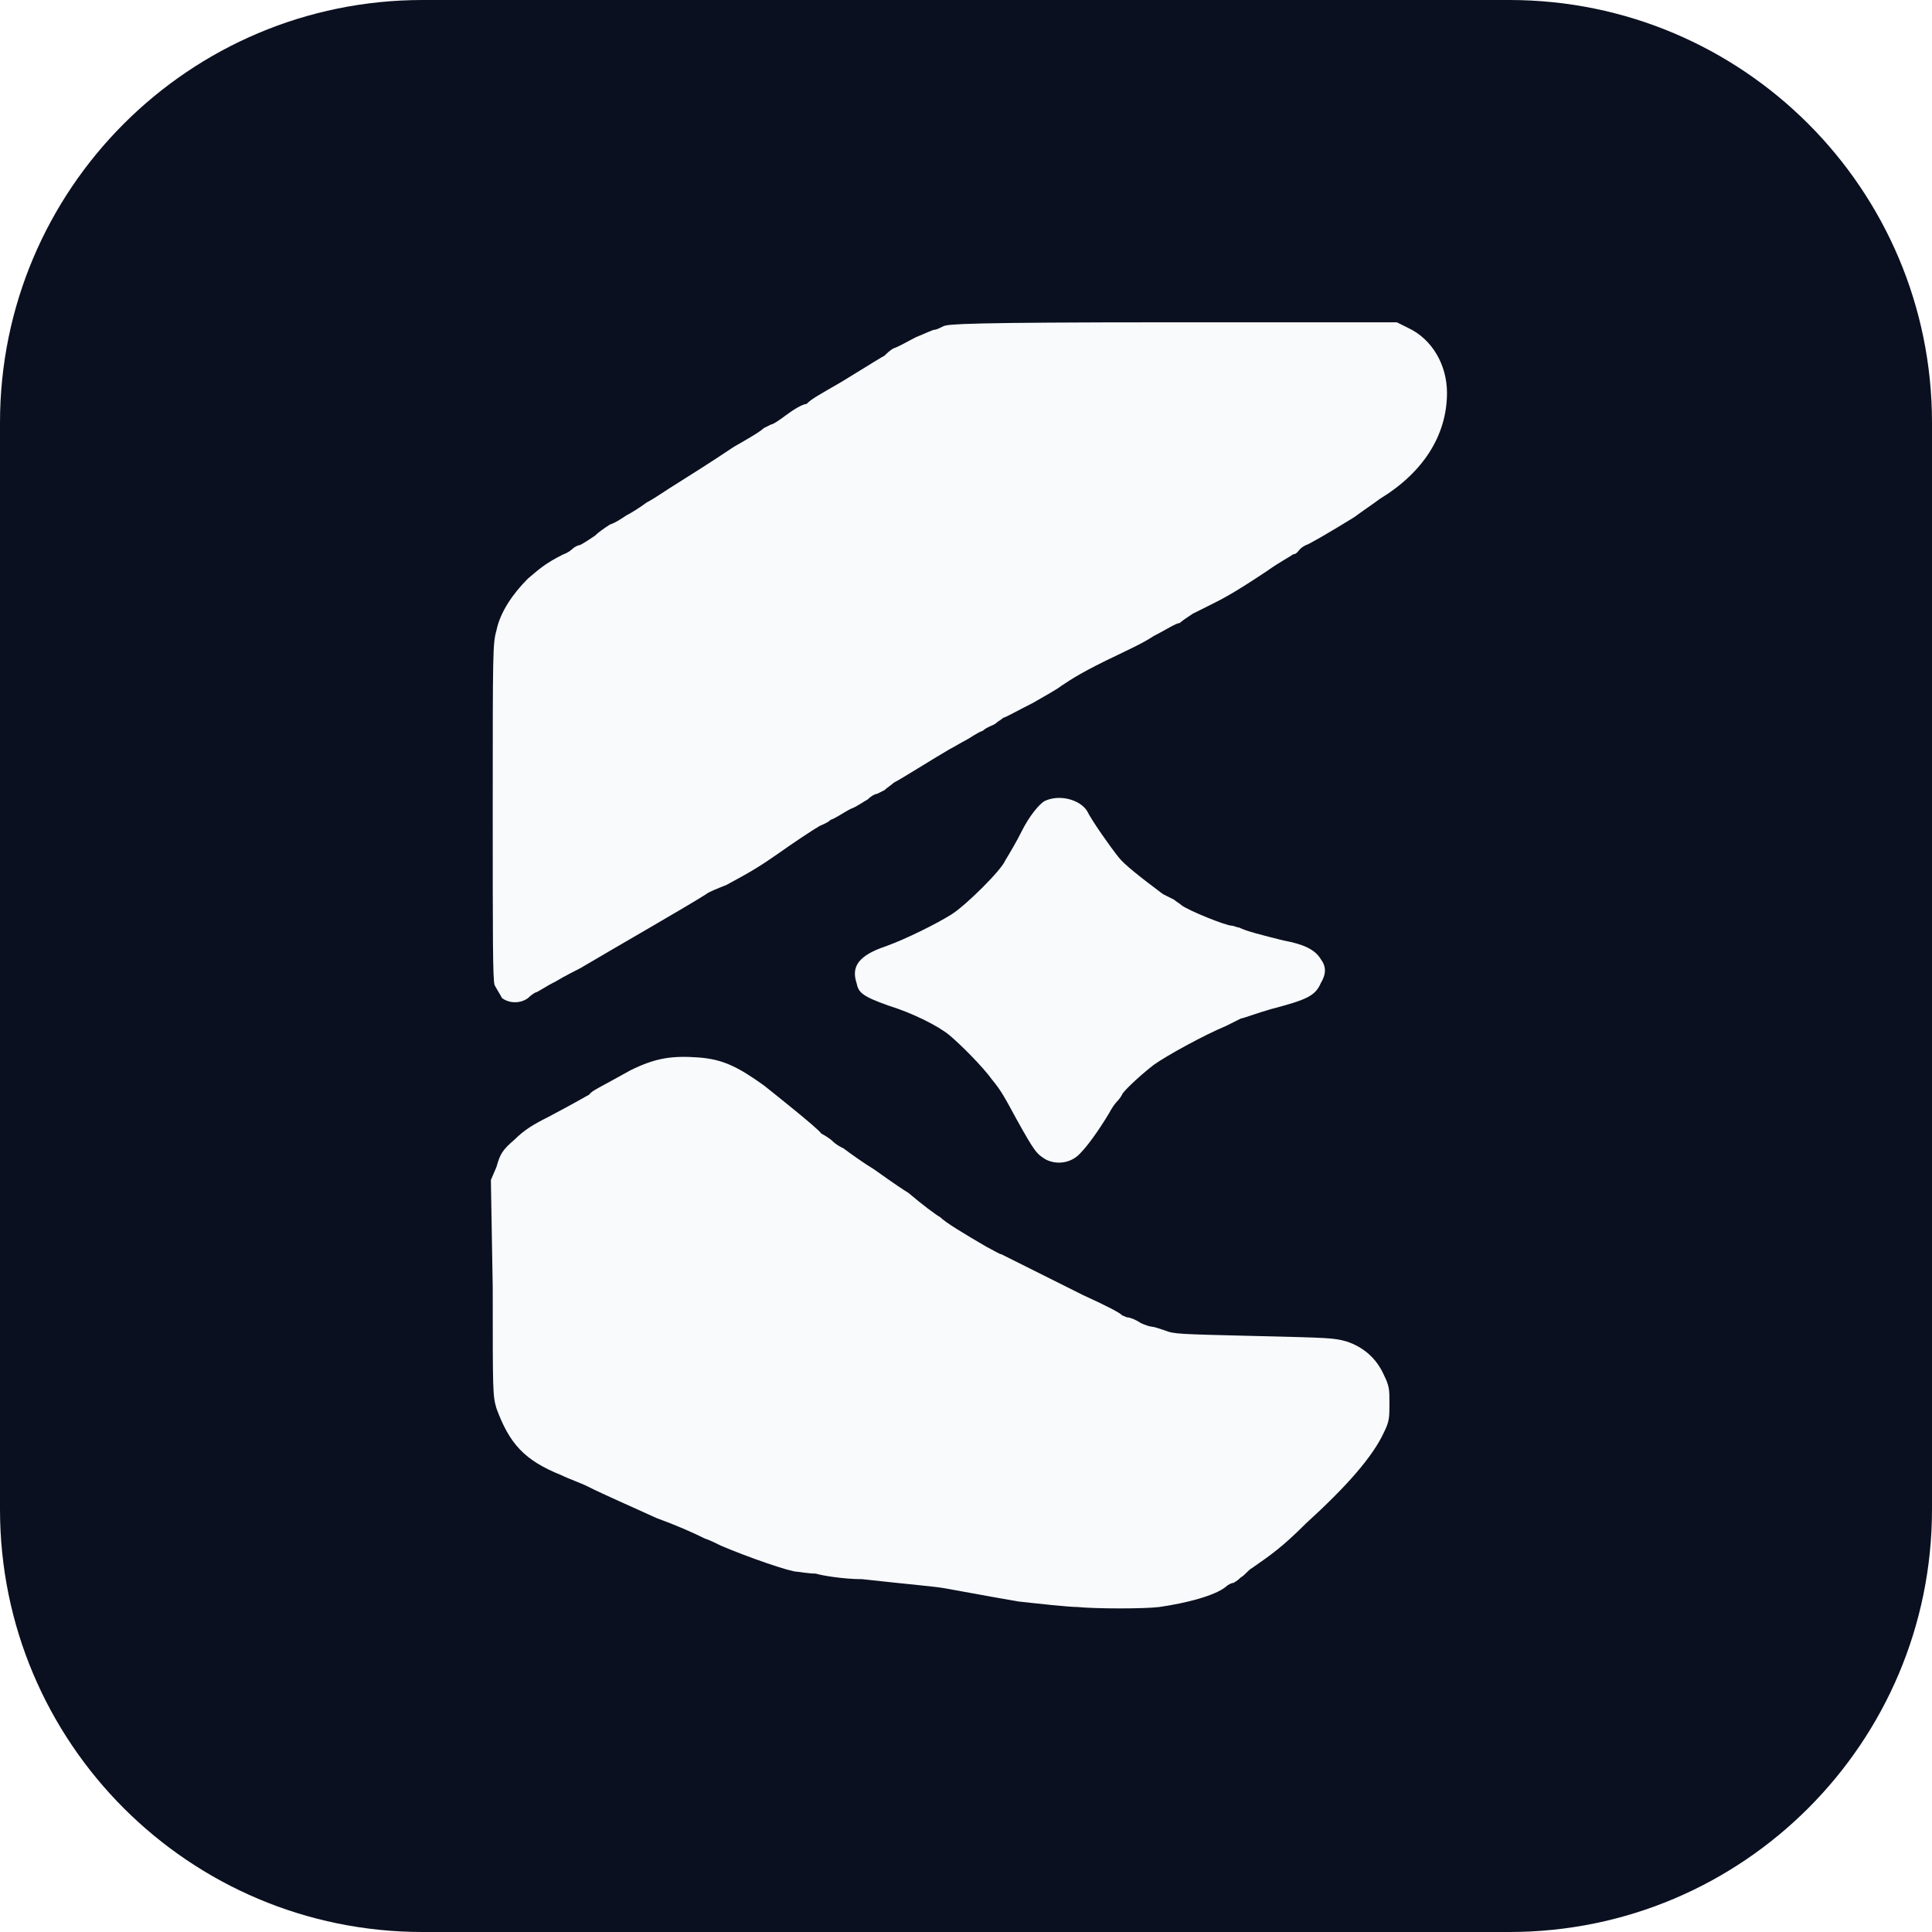
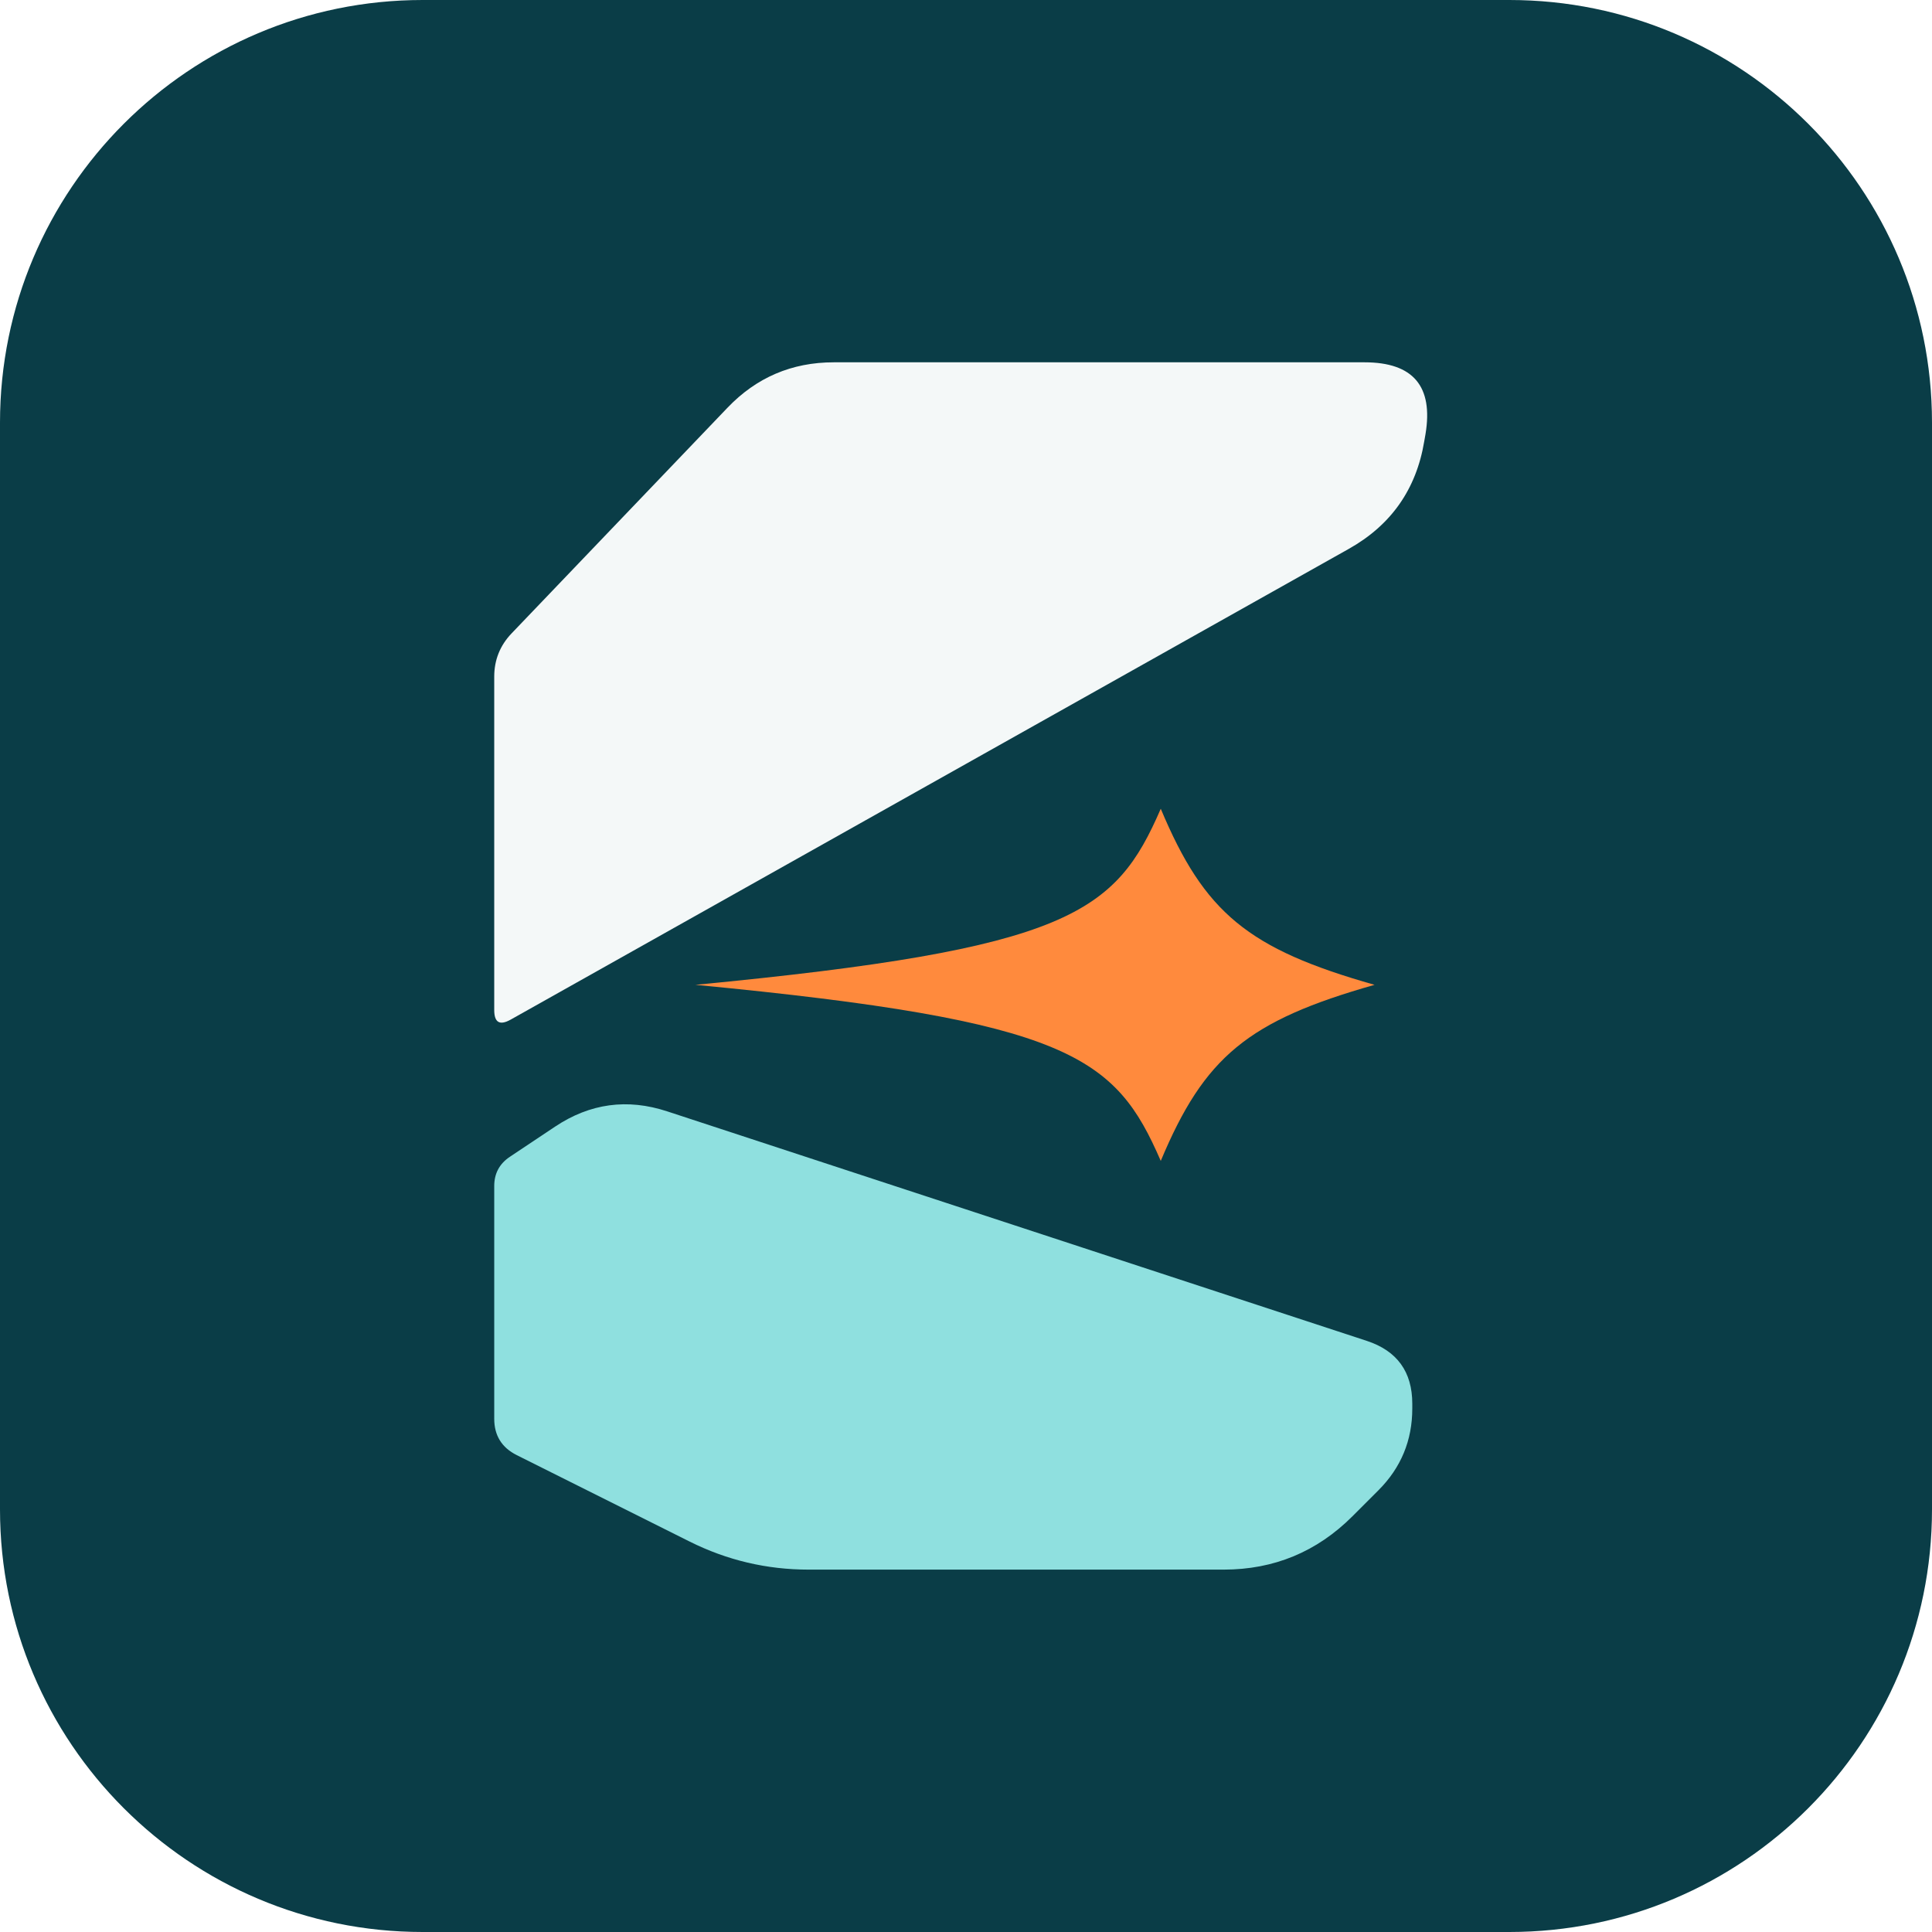
<svg xmlns="http://www.w3.org/2000/svg" viewBox="0 0 64 64">
-   <rect width="64" height="64" rx="14" fill="#0b1020" />
-   <path transform="translate(15.4 10) scale(0.615)" fill="#f8fafc" d="M33 70.3C32.5 70.3 30.7 70.1 29.8 70C29.2 69.9 28.1 69.7 25.9 69.3C25.4 69.2 24.1 69.1 21.4 68.8C20.4 68.8 19.2 68.6 18.9 68.5C18.5 68.5 18 68.4 17.9 68.4C17.5 68.4 15.2 67.6 13.8 67C13.6 66.9 13.2 66.7 12.9 66.6C12.3 66.3 11.4 65.9 10.3 65.5C9 64.9 7.6 64.3 6.6 63.8C6.2 63.6 5.6 63.4 5.2 63.2C3.2 62.4 2.4 61.5 1.7 59.6C1.5 58.9 1.5 58.8 1.5 53.1L1.4 47.3L1.7 46.6C1.9 45.9 2 45.7 2.7 45.1C3.2 44.6 3.7 44.3 4.5 43.9C6.2 43 6.5 42.8 6.7 42.7C6.8 42.5 7.3 42.3 8.9 41.4C10.3 40.7 11.2 40.6 12.6 40.7C13.9 40.8 14.7 41.2 16.1 42.2C16.6 42.6 19 44.5 19.2 44.8C19.4 44.9 19.7 45.1 19.8 45.2C20 45.4 20.2 45.5 20.4 45.6C20.8 45.9 21.5 46.4 22 46.7C22.3 46.9 23.1 47.5 23.9 48C24.6 48.6 25.4 49.2 25.6 49.3C25.9 49.6 26.9 50.2 28.1 50.9C28.5 51.1 28.8 51.3 28.9 51.3C29.1 51.4 30.1 51.9 33.3 53.5C34.4 54 35.4 54.5 35.4 54.6C35.5 54.6 35.6 54.7 35.7 54.7C35.8 54.7 36.1 54.8 36.4 55C36.6 55.1 36.9 55.2 37 55.2C37.1 55.2 37.4 55.3 37.7 55.4C38.2 55.6 38.4 55.6 42.5 55.7C46.6 55.8 46.8 55.8 47.5 56C48.4 56.3 49.1 56.9 49.5 57.8C49.8 58.4 49.8 58.6 49.8 59.3C49.8 60.1 49.8 60.3 49.5 60.9C48.9 62.2 47.5 63.8 45.3 65.8C44 67.1 43.4 67.5 42.4 68.2C42.2 68.3 42 68.6 41.8 68.7C41.6 68.9 41.4 69 41.4 69C41.3 69 41.1 69.1 41 69.2C40.4 69.7 38.8 70.1 37.4 70.3C36.6 70.4 34 70.4 33 70.3ZM31.3 46.2C30.8 45.9 30.7 45.8 29.7 44C29.1 42.9 28.9 42.5 28.4 41.9C27.9 41.2 26.7 40 26.1 39.5C25.5 39 24.1 38.3 22.8 37.9C21.4 37.4 21.2 37.2 21.1 36.7C20.8 35.8 21.2 35.2 22.7 34.7C23.8 34.3 25.4 33.5 26.2 33C27 32.5 28.9 30.6 29.1 30.1C29.4 29.6 29.7 29.1 30 28.5C30.4 27.7 30.9 27.1 31.2 26.9C32 26.5 33.1 26.8 33.5 27.4C33.8 28 34.8 29.4 35.2 29.9C35.5 30.3 36.4 31 37.6 31.9C37.8 32 38 32.1 38.2 32.2C38.3 32.3 38.5 32.4 38.6 32.5C39 32.8 41 33.6 41.3 33.6C41.4 33.6 41.6 33.7 41.7 33.7C42.1 33.9 42.9 34.1 44.1 34.4C45.2 34.6 45.8 34.9 46.1 35.4C46.4 35.8 46.4 36.2 46.1 36.7C45.8 37.4 45.3 37.6 43.4 38.1C42.7 38.3 41.9 38.6 41.8 38.6C41.6 38.7 41.2 38.9 41 39C39.8 39.5 37.8 40.6 37.1 41.1C36.2 41.8 35.4 42.6 35.4 42.7C35.4 42.7 35.3 42.9 35.1 43.1C35 43.2 34.8 43.5 34.7 43.7C34.1 44.7 33.5 45.5 33.2 45.8C32.7 46.4 31.9 46.5 31.3 46.2ZM2 37.5C1.9 37.3 1.7 37 1.6 36.8C1.5 36.5 1.5 34.3 1.5 27.4C1.5 18.8 1.5 18.4 1.7 17.7C1.9 16.7 2.6 15.7 3.4 14.9C4 14.4 4.3 14.1 5.3 13.6C5.6 13.5 5.8 13.3 5.8 13.3C5.9 13.2 6.1 13.1 6.2 13.1C6.4 13 6.7 12.8 7 12.6C7.2 12.4 7.5 12.2 7.8 12C8.1 11.9 8.4 11.7 8.7 11.5C8.9 11.4 9.4 11.1 9.8 10.8C10.2 10.6 10.9 10.1 11.4 9.8C12.5 9.1 13 8.8 14.5 7.8C15.2 7.4 15.9 7 16.1 6.8C16.3 6.7 16.5 6.6 16.5 6.6C16.6 6.6 16.9 6.4 17.3 6.1C17.7 5.8 18.2 5.5 18.4 5.5C18.7 5.2 19.1 5 20.3 4.3C22.1 3.2 22.4 3 22.6 2.9C22.7 2.8 22.9 2.6 23.1 2.5C23.4 2.4 23.9 2.1 24.3 1.9C24.8 1.7 25.2 1.5 25.3 1.5C25.4 1.5 25.6 1.4 25.8 1.3C26.1 1.2 26.9 1.1 38.2 1.1L50.2 1.1L50.8 1.4C52.1 2 52.9 3.4 52.9 4.9C52.9 7.2 51.6 9.2 49.3 10.6C48.9 10.9 48.3 11.3 47.9 11.6C46.6 12.4 45.4 13.1 45.3 13.1C45.3 13.1 45.1 13.2 45 13.3C44.9 13.4 44.8 13.6 44.6 13.6C44.5 13.7 43.9 14 43.2 14.5C41.4 15.7 40.8 16 40.2 16.3C40 16.4 39.6 16.6 39.2 16.8C38.9 17 38.6 17.2 38.5 17.3C38.3 17.3 37.7 17.7 37.1 18C36.5 18.4 35.6 18.8 35.2 19C33.3 19.9 32.7 20.3 32.1 20.7C32 20.8 31.3 21.2 30.6 21.6C29.8 22 29.1 22.4 29 22.4C28.9 22.5 28.7 22.6 28.6 22.7C28.5 22.8 28.1 22.9 27.9 23.1C27.6 23.2 27.2 23.5 27 23.6C26.8 23.7 26.3 24 26.1 24.1C25.4 24.5 23.5 25.7 23.1 25.9C23 26 22.7 26.2 22.6 26.3C22.4 26.4 22.2 26.5 22.2 26.5C22.1 26.5 21.9 26.6 21.7 26.8C21.5 26.9 21.1 27.2 20.8 27.3C20.4 27.5 20 27.8 19.7 27.9C19.5 28.1 19.1 28.2 19 28.3C18.8 28.4 17.6 29.2 16.9 29.7C15.9 30.4 15.4 30.7 14.1 31.4C13.6 31.6 13.1 31.8 13 31.9C11.9 32.6 8.4 34.6 6.2 35.9C6 36 5.4 36.3 4.9 36.6C4.3 36.9 3.9 37.2 3.8 37.2C3.8 37.2 3.6 37.3 3.4 37.5C3 37.8 2.4 37.8 2 37.5Z" />
+   <rect width="64" height="64" rx="14" fill="#0a3d47" />
+   <g transform="translate(8.04 3.67) scale(0.2083)">
+     <path fill="#f4f8f8" d="M40 90Q40 86 42.76 83.11L77.09 47.23Q84 40 94 40L178.41 40Q190 40 188.1 51.43L187.9 52.57Q186 64 175.9 69.67L42.62 144.53Q40 146 40 143Z" />
+     <path fill="#8fe0df" d="M40 171Q40 168 42.5 166.34L49.68 161.55Q58 156 67.5 159.12L178.76 195.62Q186 198 186 205.62L186 206.38Q186 214 180.61 219.39L176.49 223.51Q168 232 156 232L90 232Q80 232 71.06 227.53L43.58 213.79Q40 212 40 208Z" />
+     <path fill="#ff8a3d" d="M146 111C152.94 127.58 159.87 133.29 180 139C159.87 144.71 152.94 150.42 146 167C138.8 150.42 131.6 144.71 72 139C131.6 133.29 138.8 127.58 146 111Z" />
+   </g>
</svg>
